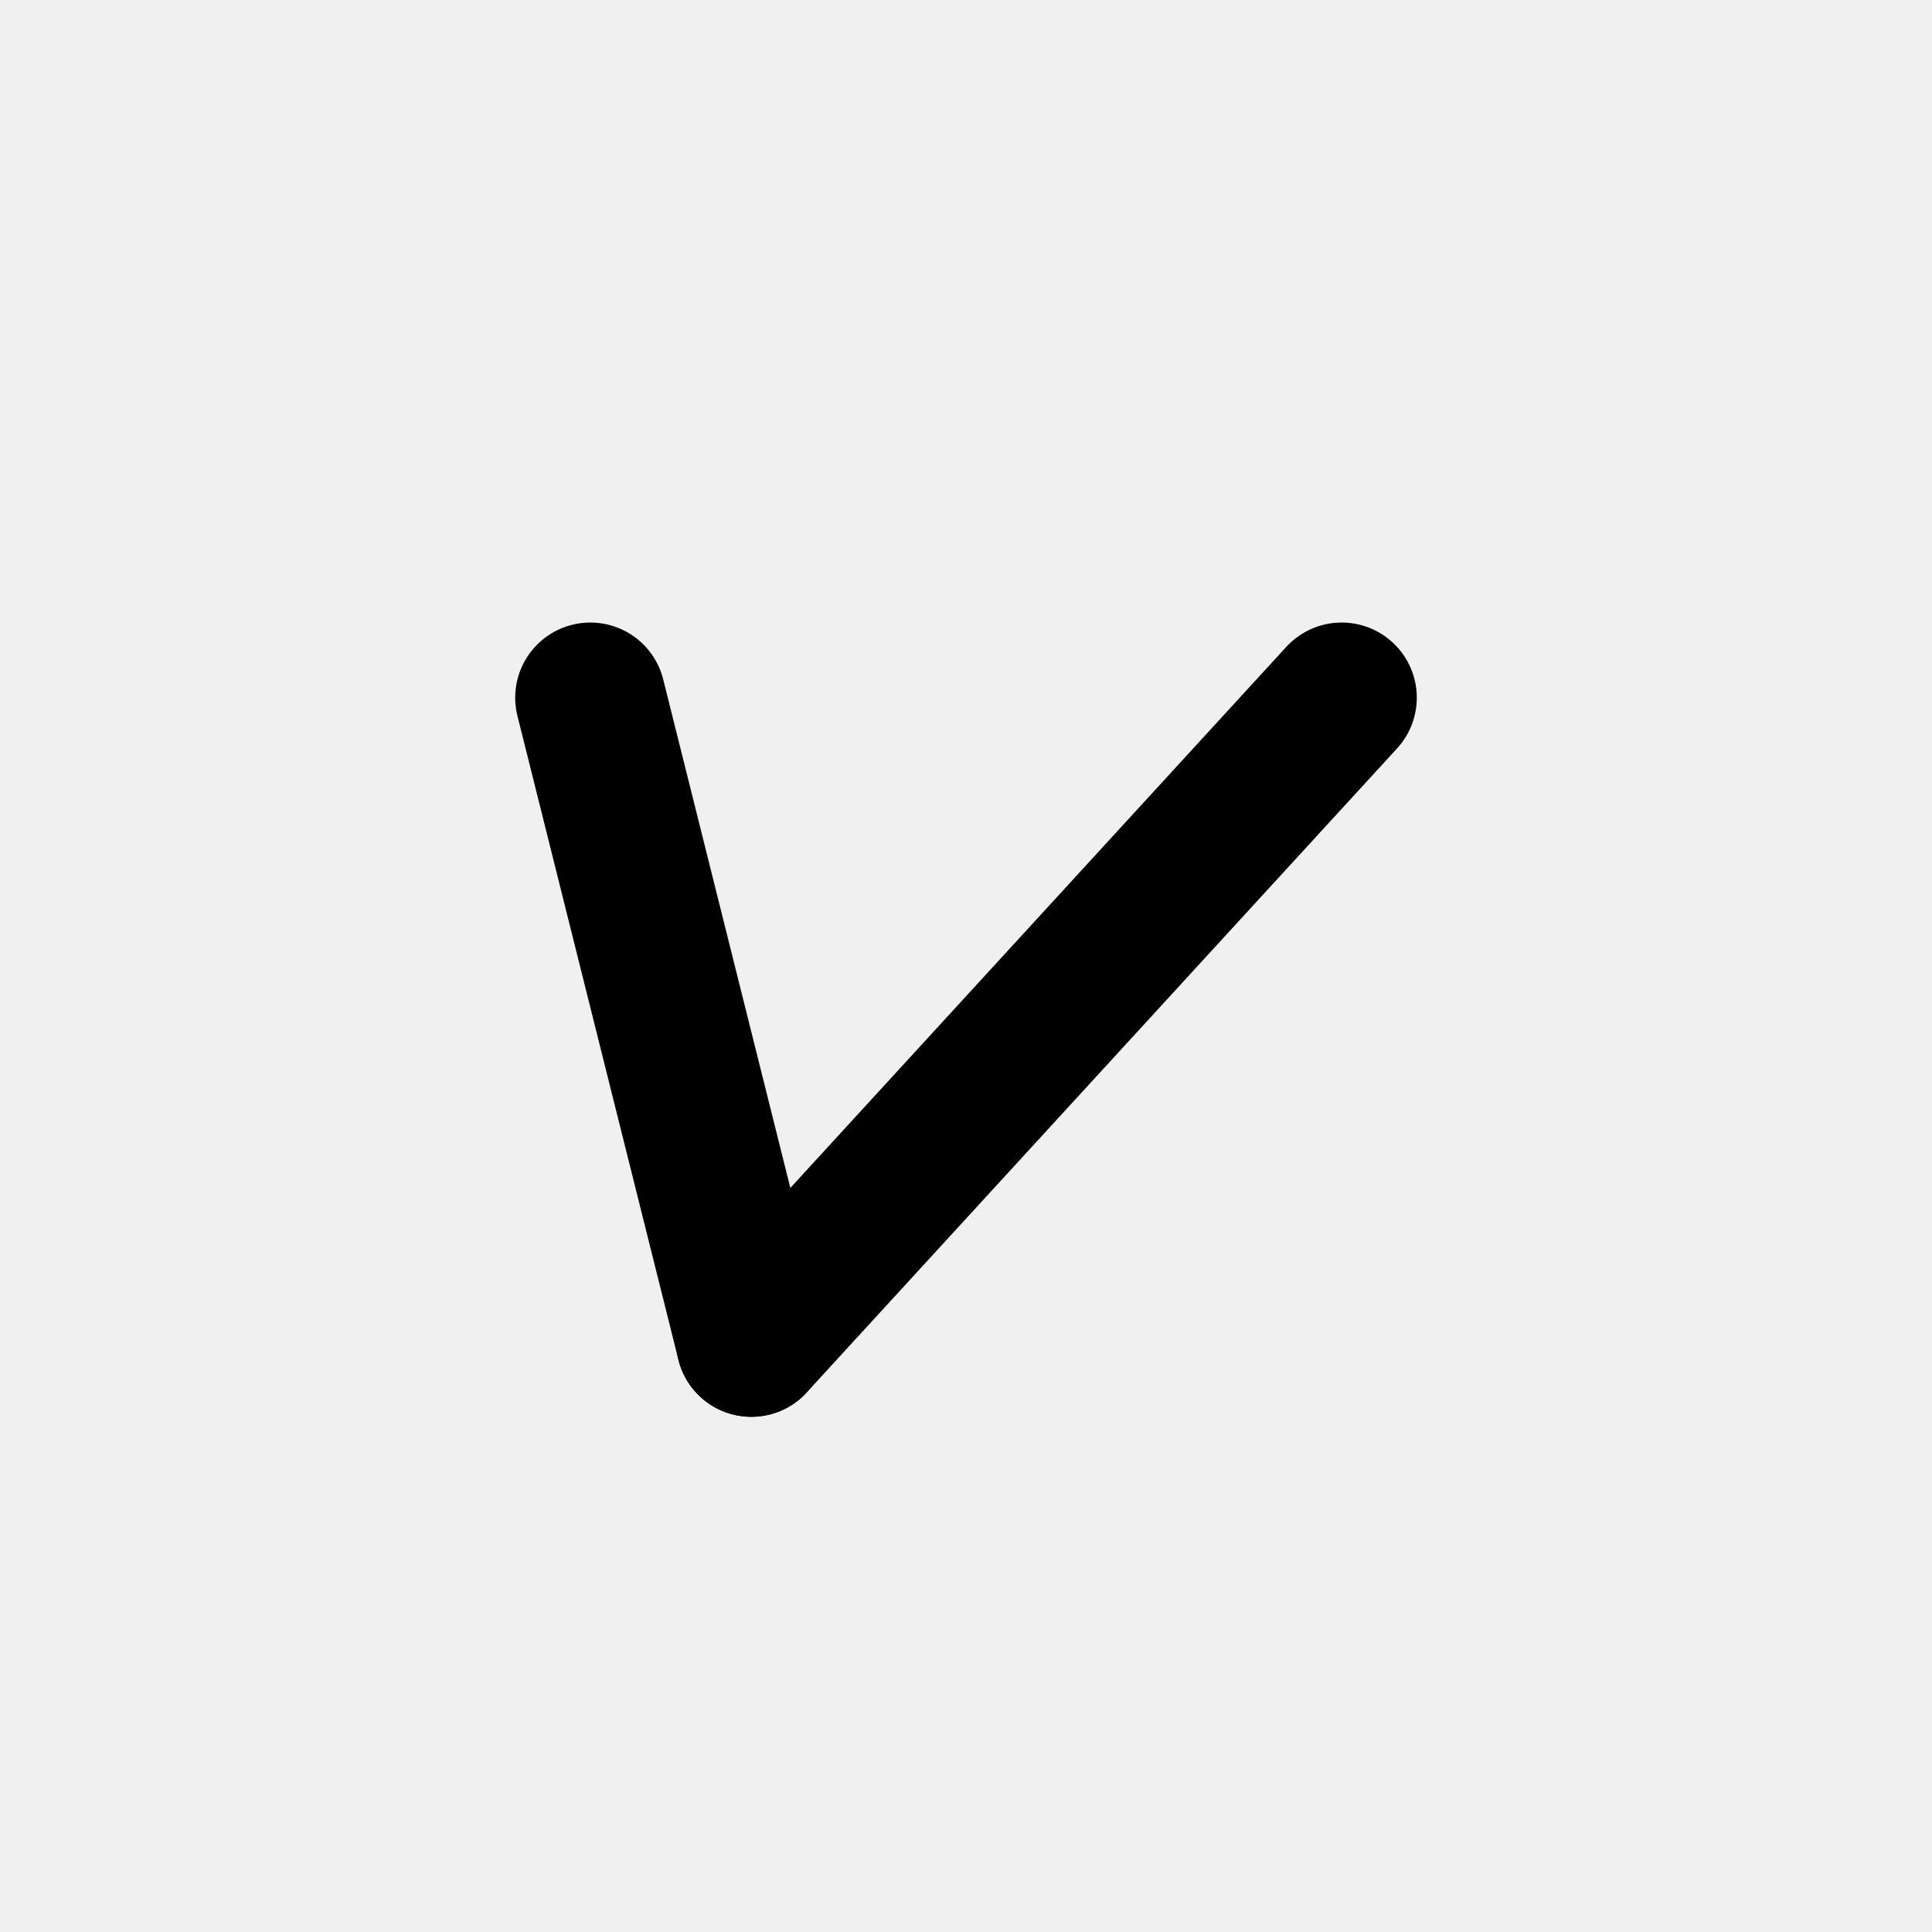
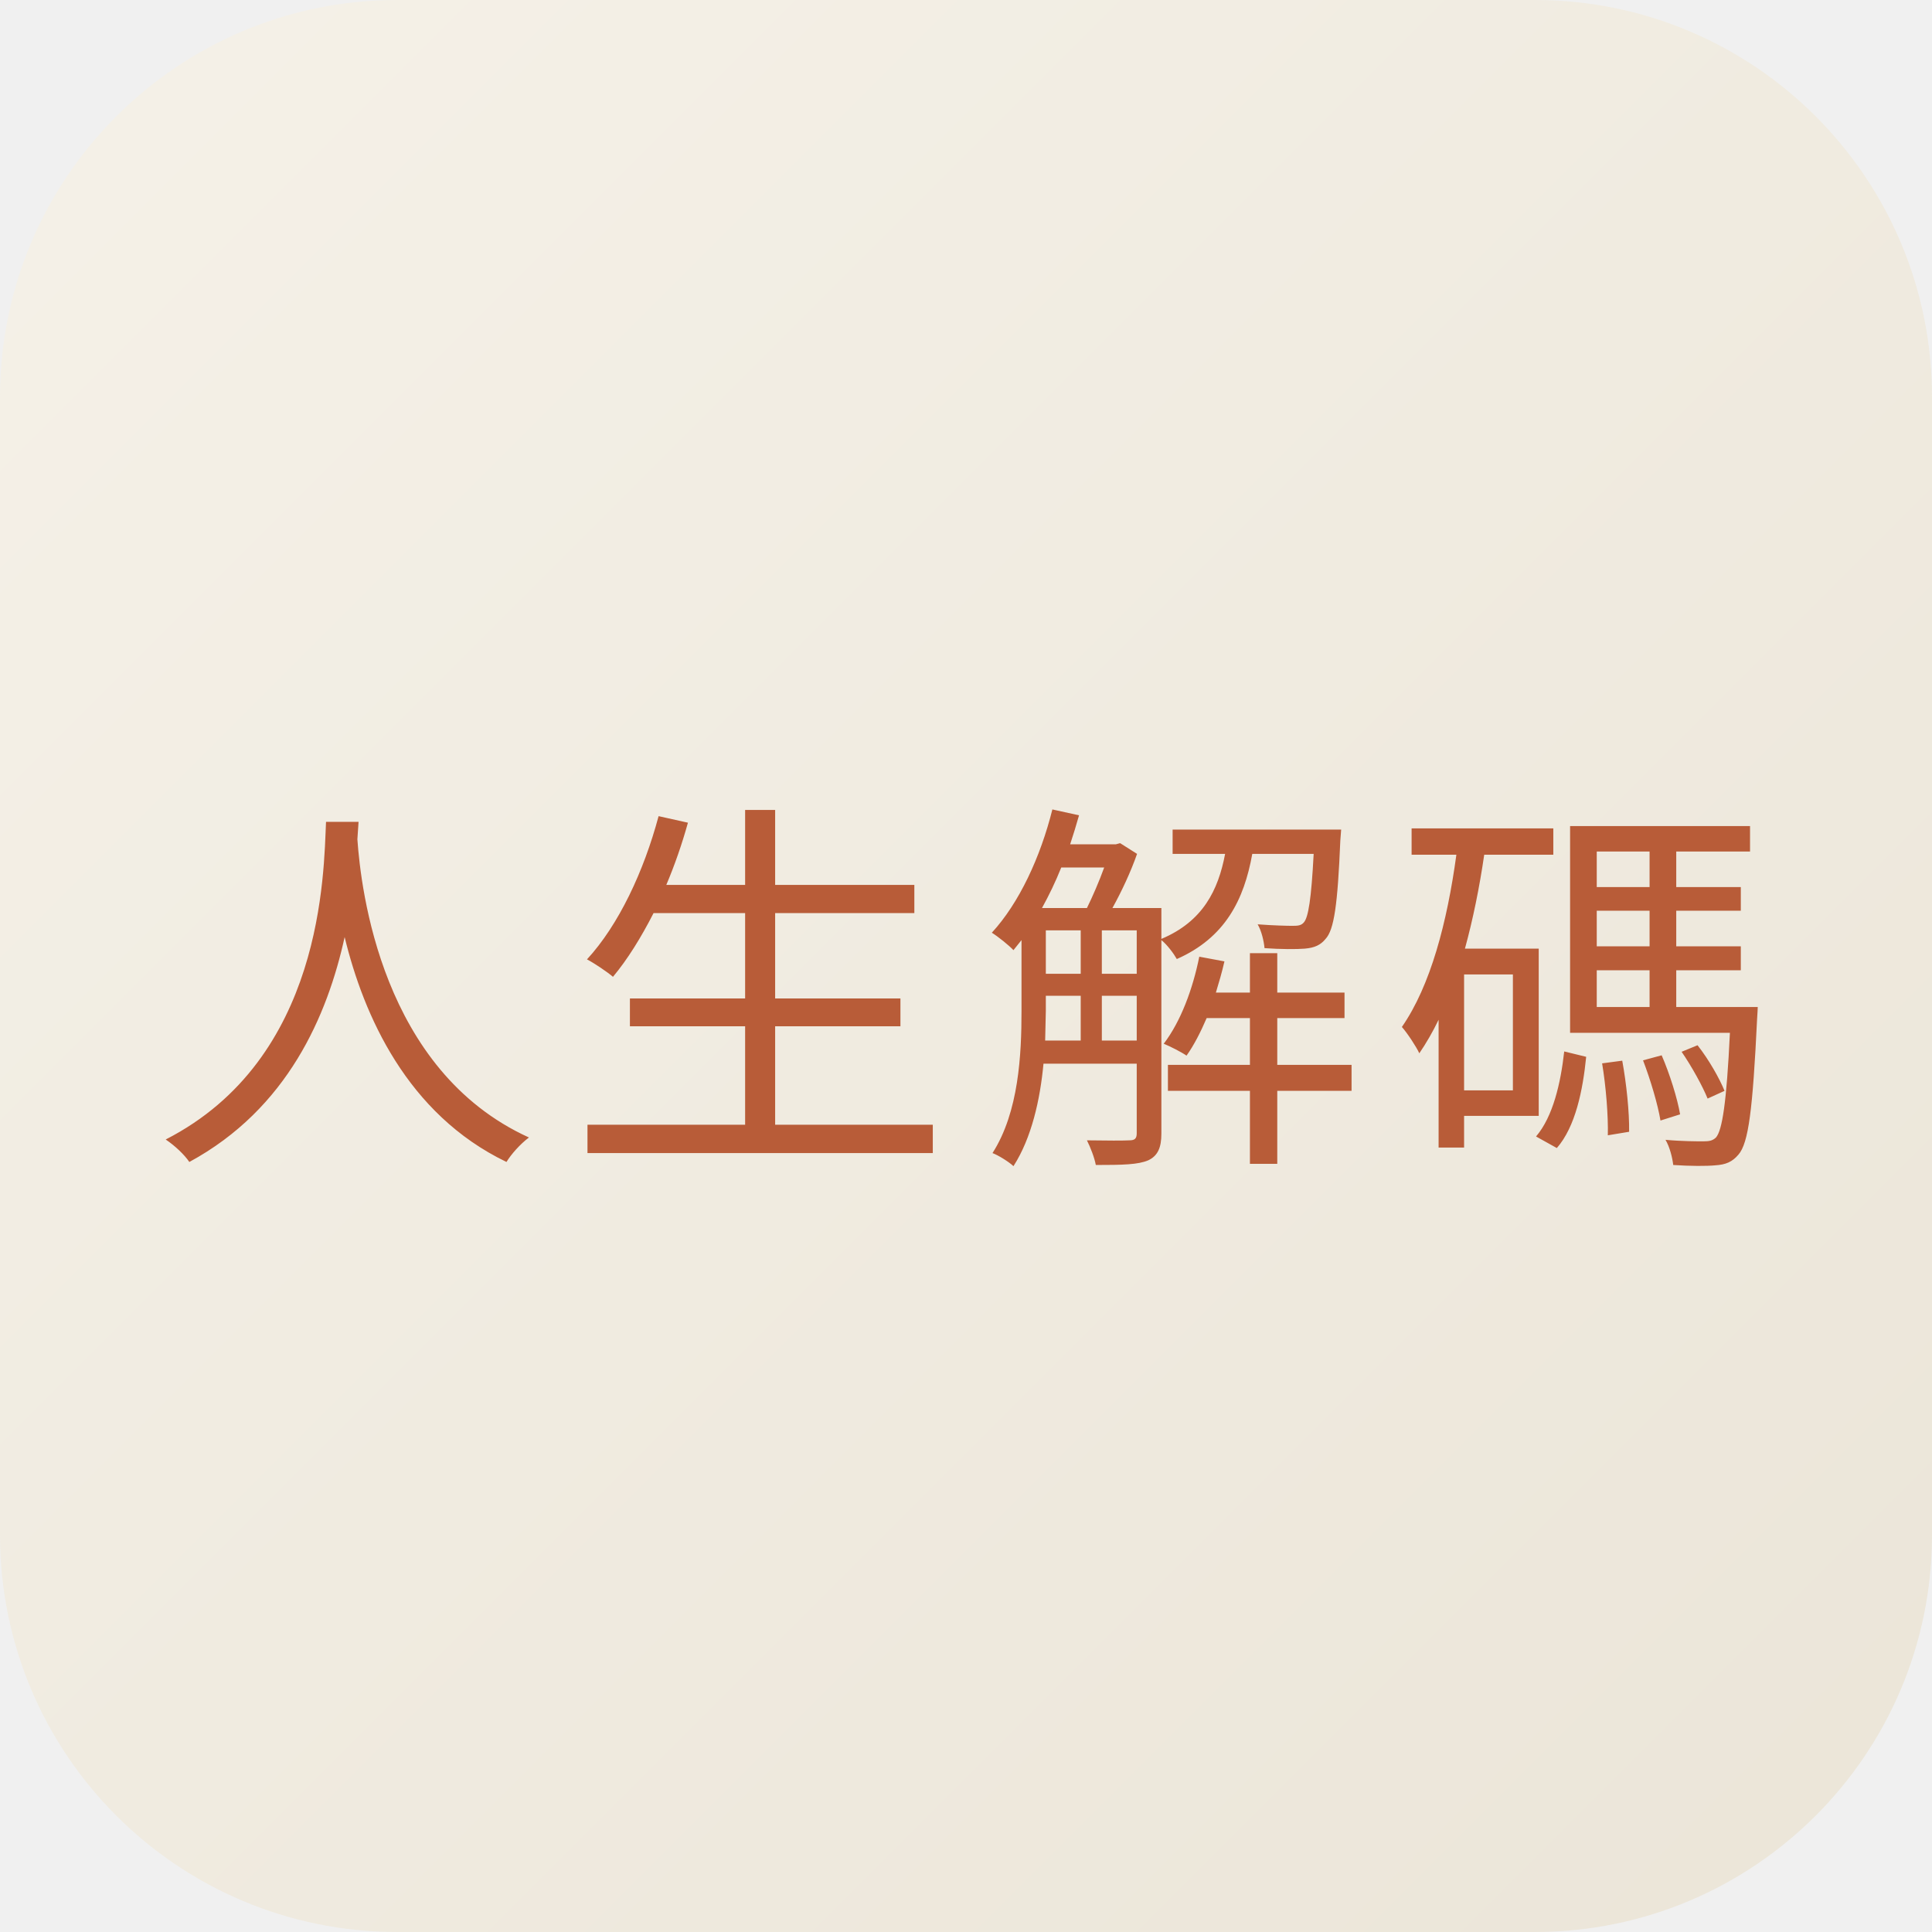
<svg xmlns="http://www.w3.org/2000/svg" width="180" height="180" viewBox="0 0 180 180" fill="none">
-   <style>
-     @media (prefers-color-scheme: light) {
-       .background { fill: black; }
-       .foreground { fill: white; }
-     }
-     @media (prefers-color-scheme: dark) {
-       .background { fill: white; }
-       .foreground { fill: black; }
-     }
-   </style>
-   <g clip-path="url(#clip0_lifecode)">
-     <rect class="background" width="180" height="180" rx="37" />
-     <g transform="translate(90, 90)">
-       <path class="foreground" d="M -35 -25 L -20 35" stroke="currentColor" stroke-width="14" stroke-linecap="round" stroke-linejoin="round" fill="none" />
-       <path class="foreground" d="M -20 35 L 35 -25" stroke="currentColor" stroke-width="14" stroke-linecap="round" stroke-linejoin="round" fill="none" />
-     </g>
+   <defs>
+     <linearGradient id="bgGradient" x1="0%" y1="0%" x2="100%" y2="100%">
+       <stop offset="0%" style="stop-color:#F5F1E8;stop-opacity:1" />
+       <stop offset="50%" style="stop-color:#F0EBE0;stop-opacity:1" />
+       <stop offset="100%" style="stop-color:#EBE5D8;stop-opacity:1" />
+     </linearGradient>
+   </defs>
+   <rect width="180" height="180" rx="37" fill="url(#bgGradient)" />
+   <g transform="translate(90, 90)">
+     <text x="0" y="0" font-family="'STSong', 'SimSun', '宋体', 'MingLiU', '新細明體', 'Noto Serif SC', 'PingFang TC', serif" font-size="36" font-weight="500" fill="#B85C38" text-anchor="middle" dominant-baseline="central" letter-spacing="2.5" style="font-variant-east-asian: traditional; font-style: normal;">
+       人生解碼
+     </text>
  </g>
-   <defs>
-     <clipPath id="clip0_lifecode">
-       <rect width="180" height="180" fill="white" />
-     </clipPath>
-   </defs>
</svg>
